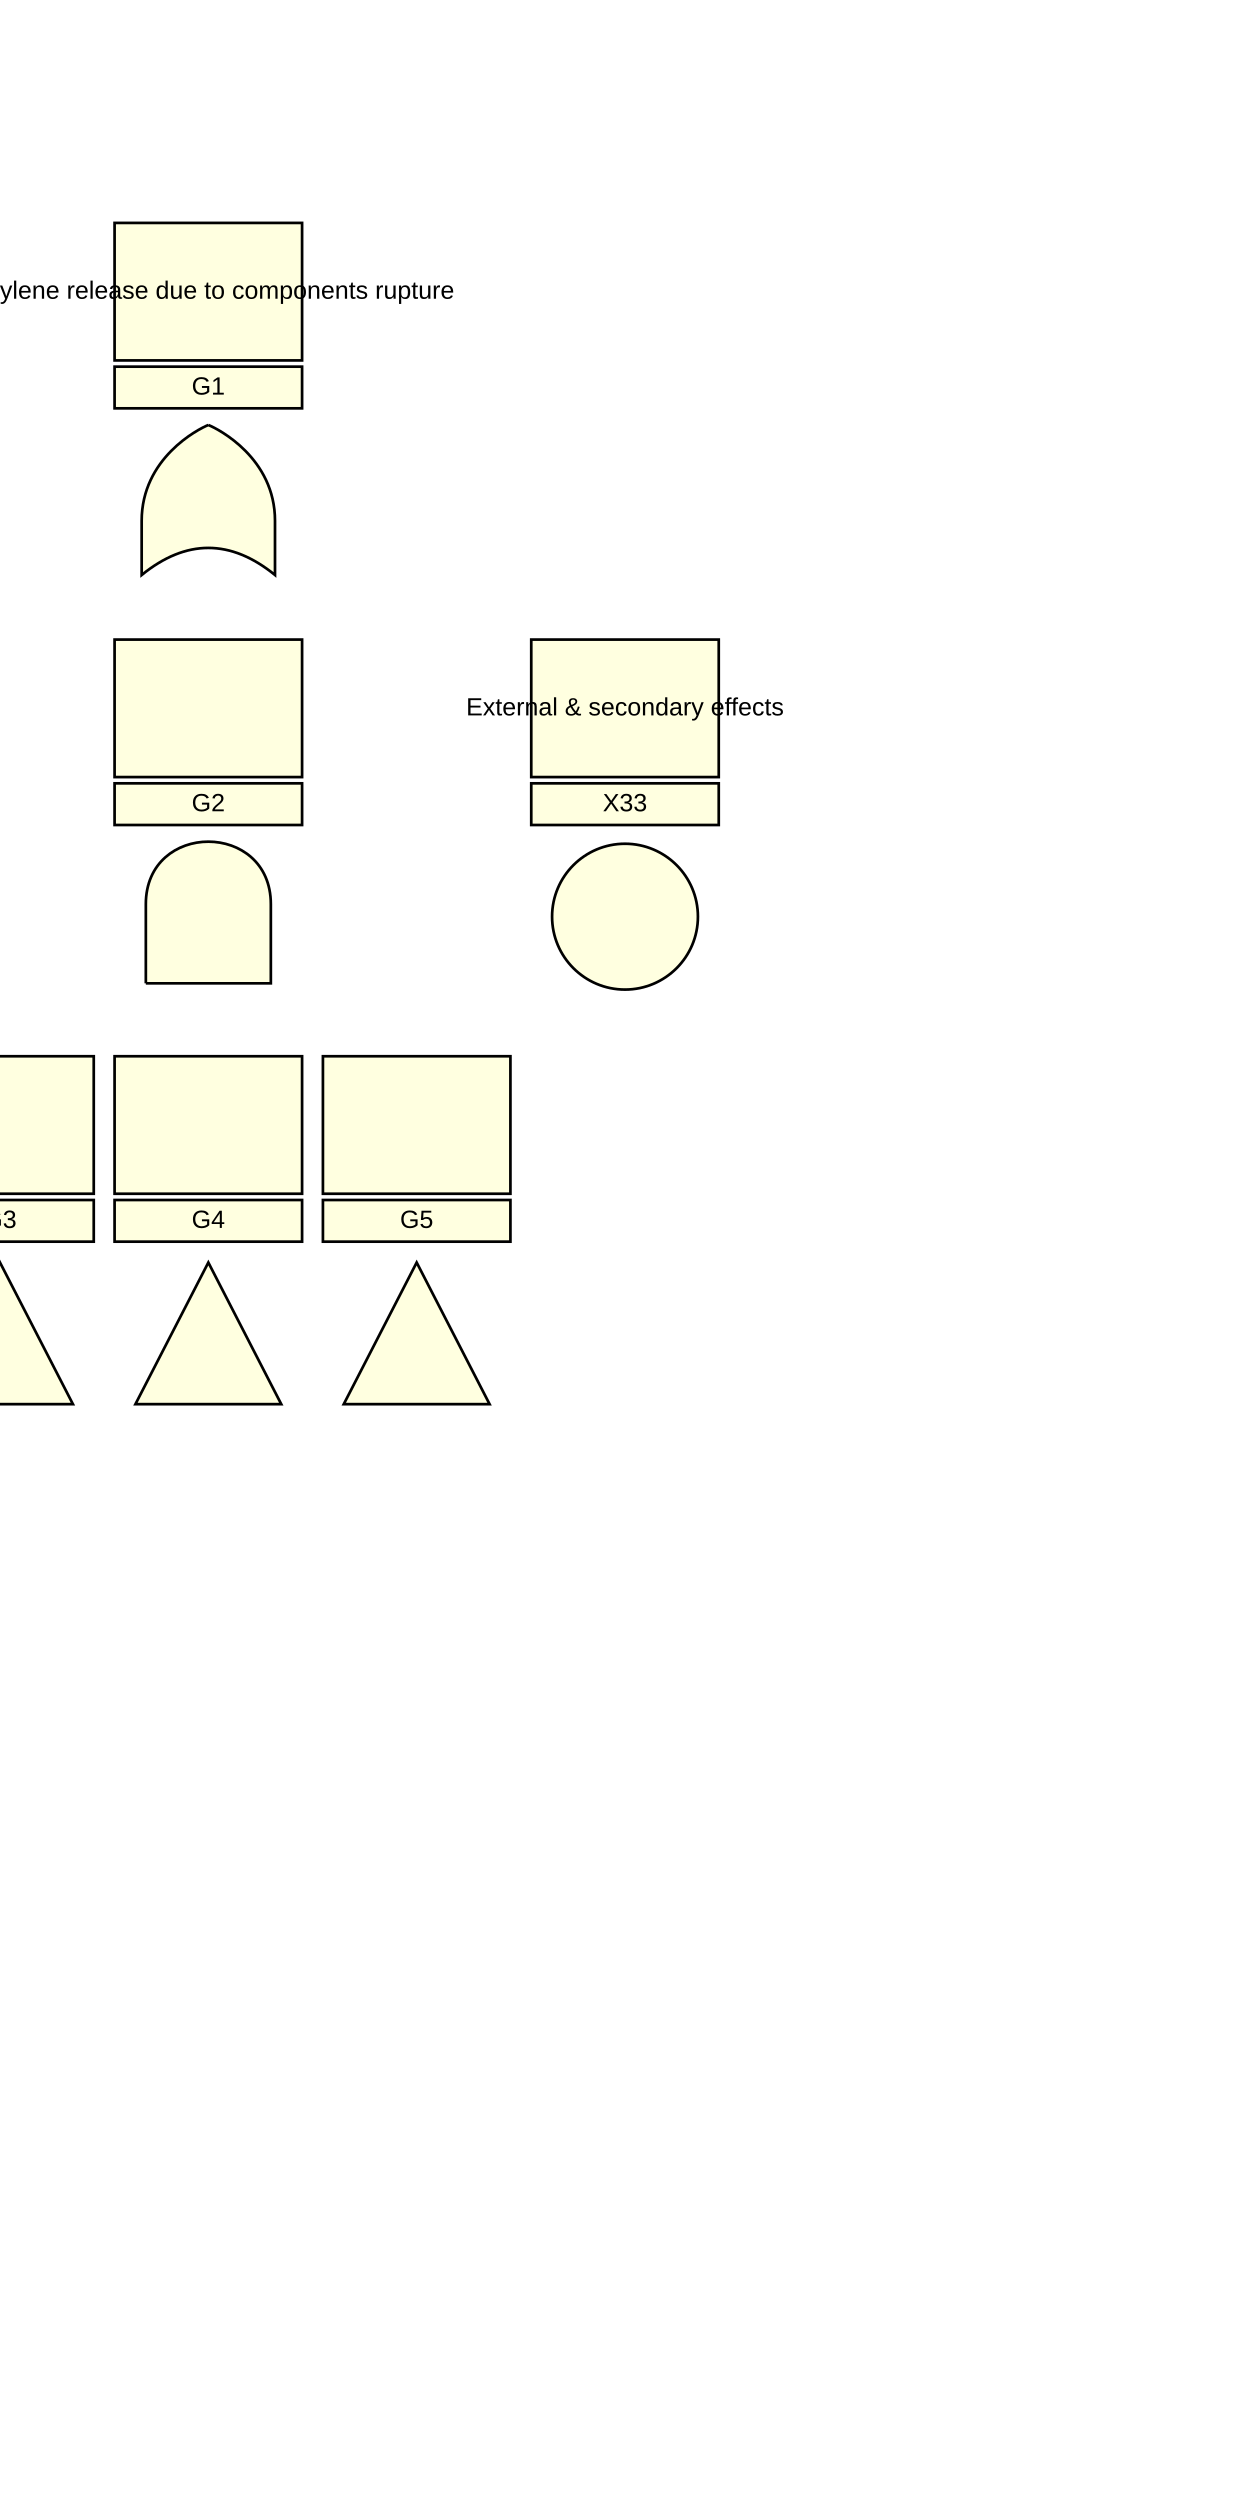
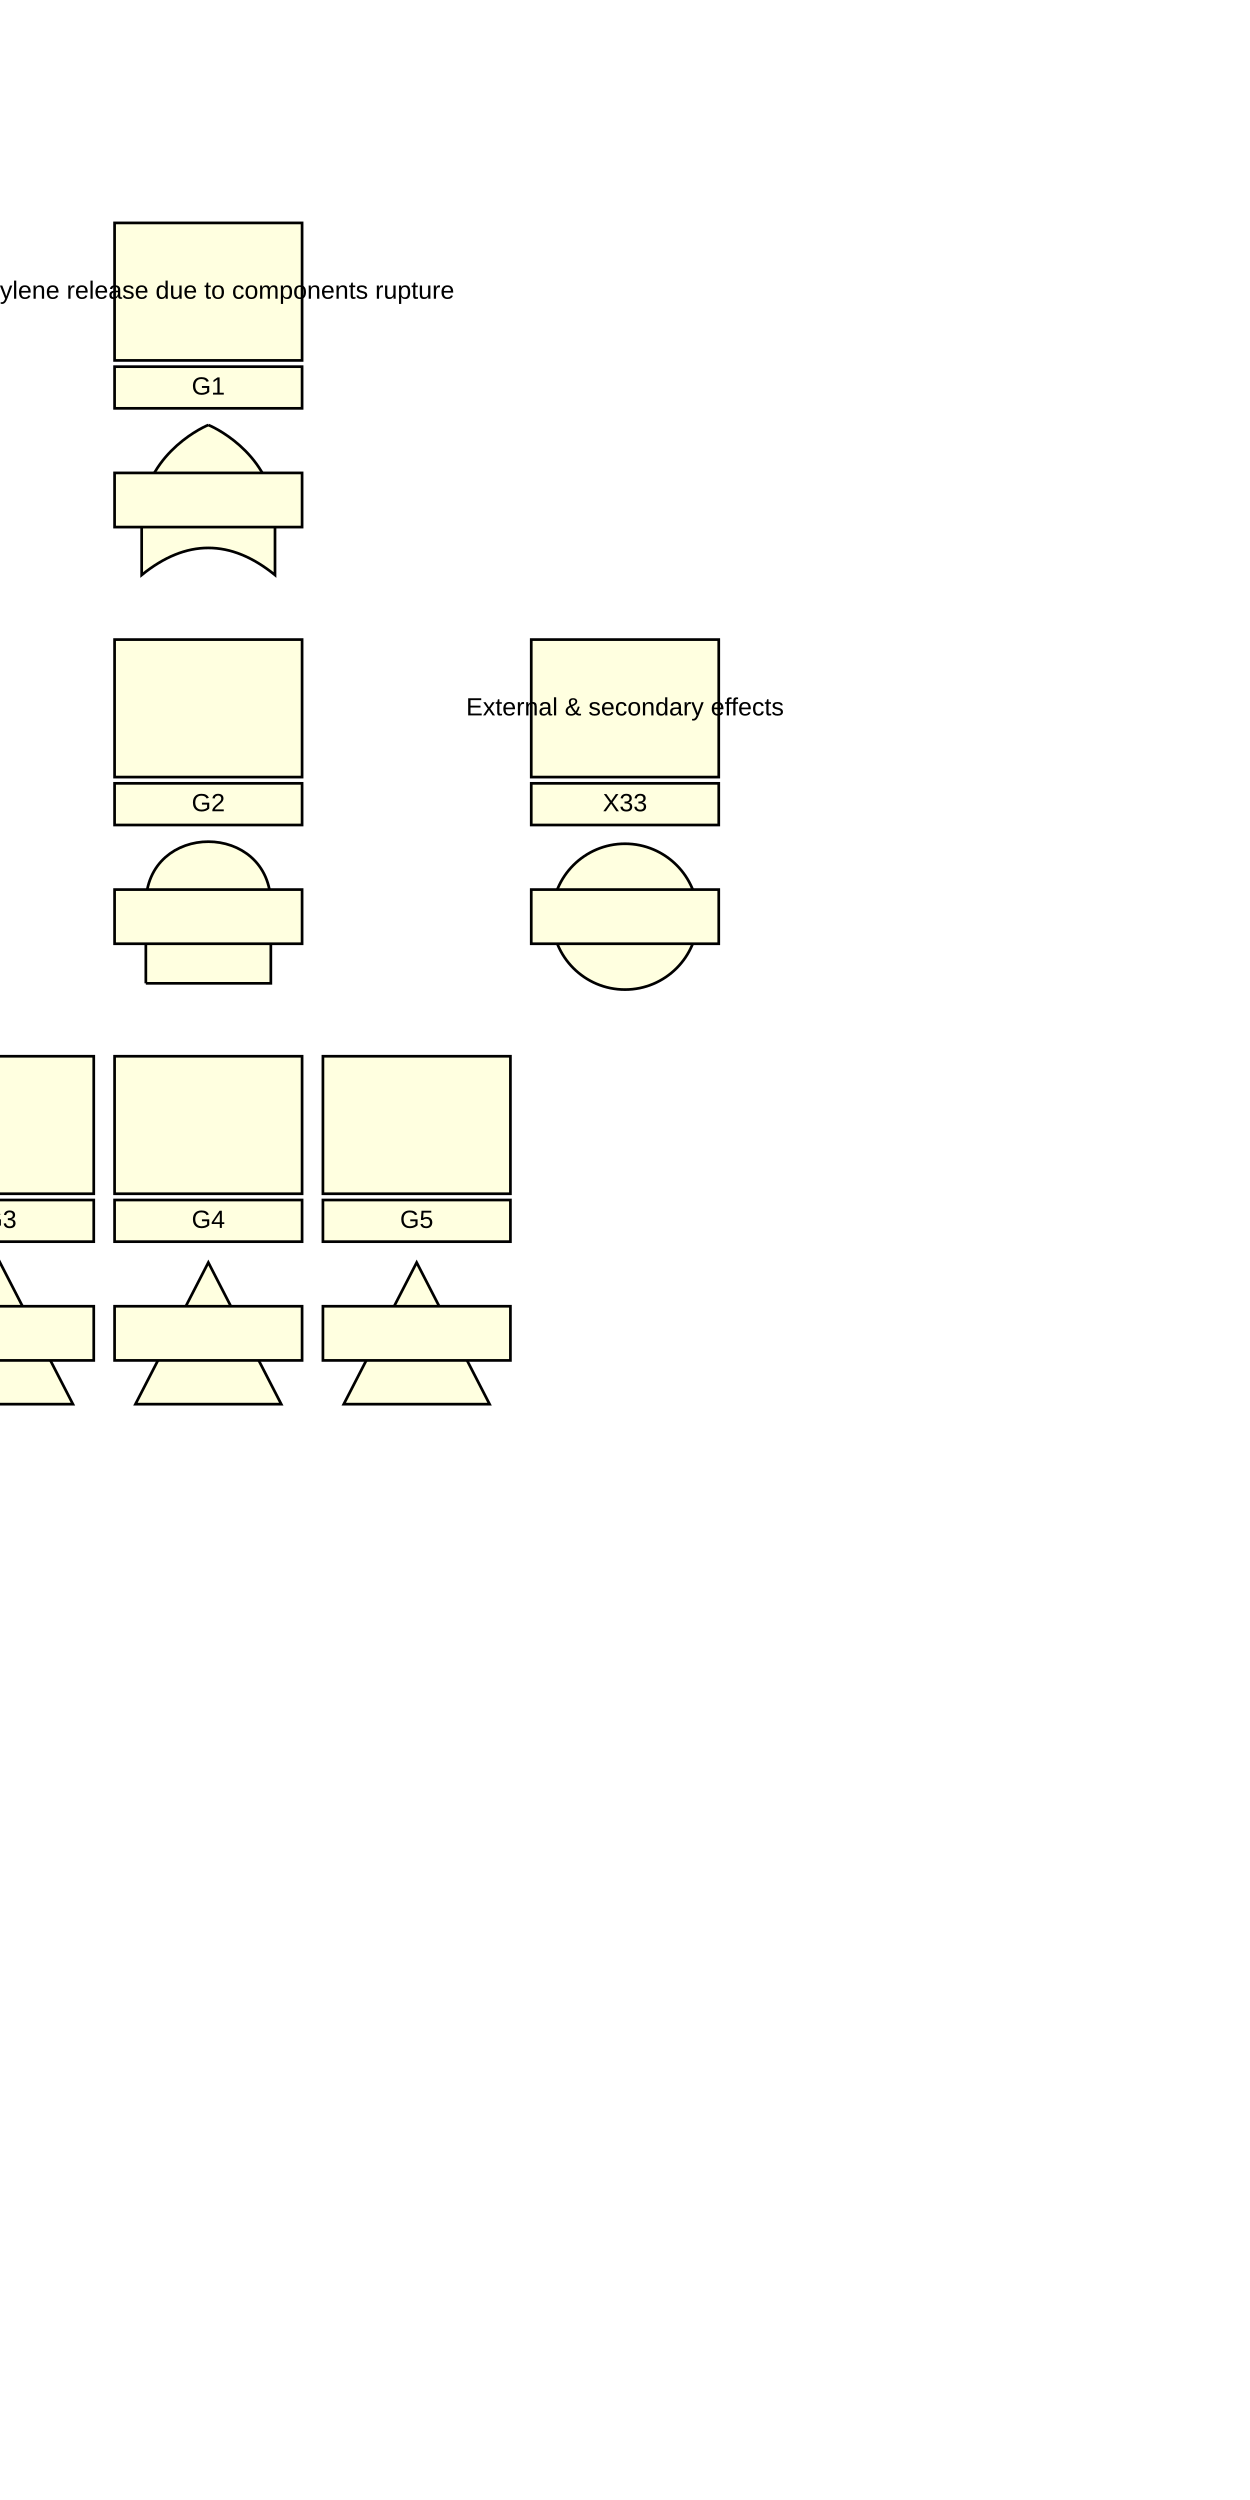
<svg xmlns="http://www.w3.org/2000/svg" viewBox="-100 -200 600 1200">
  <style>
circle, path, polygon, rect {
  fill: lightyellow;
  stroke: black;
  stroke-width: 1.3;
}
text {
  dominant-baseline: middle;
  font-family: Arial, sans-serif;
  font-size: 12px;
  text-anchor: middle;
}
</style>
  <rect x="-45" y="-93" width="90" height="66" />
  <text x="0" y="-60">Ethylene release due to components rupture</text>
  <rect x="-45" y="-24" width="90" height="20" />
  <text x="0" y="-14">G1</text>
  <path d="M0,4 C-5,6 -32,20 -32,50 L-32,76 Q0,50 32,76 L32,50 C32,20 5,6 0,4" />
+   <rect x="-45" y="27" width="90" height="26" />
  <rect x="-245" y="107" width="90" height="66" />
  <text x="-200" y="140">Spontaneous rupture of deposit</text>
  <rect x="-245" y="176" width="90" height="20" />
  <text x="-200" y="186">X31</text>
  <circle cx="-200" cy="240" r="35" />
+   <rect x="-245" y="227" width="90" height="26" />
  <rect x="-45" y="107" width="90" height="66" />
  <text x="0" y="140" />
  <rect x="-45" y="176" width="90" height="20" />
  <text x="0" y="186">G2</text>
  <path d="M-30,272 L30,272 L30,234 C30,194 -30,194 -30,234 L-30,272 " />
+   <rect x="-45" y="227" width="90" height="26" />
  <rect x="-145" y="307" width="90" height="66" />
  <text x="-100" y="340" />
  <rect x="-145" y="376" width="90" height="20" />
  <text x="-100" y="386">G3</text>
  <polygon points="-100,406 -135,474 -65,474" />
+   <rect x="-145" y="427" width="90" height="26" />
  <rect x="-45" y="307" width="90" height="66" />
  <text x="0" y="340" />
  <rect x="-45" y="376" width="90" height="20" />
  <text x="0" y="386">G4</text>
  <polygon points="0,406 -35,474 35,474" />
+   <rect x="-45" y="427" width="90" height="26" />
  <rect x="55" y="307" width="90" height="66" />
  <text x="100" y="340" />
  <rect x="55" y="376" width="90" height="20" />
  <text x="100" y="386">G5</text>
  <polygon points="100,406 65,474 135,474" />
+   <rect x="55" y="427" width="90" height="26" />
  <rect x="155" y="107" width="90" height="66" />
  <text x="200" y="140">External &amp; secondary effects</text>
  <rect x="155" y="176" width="90" height="20" />
  <text x="200" y="186">X33</text>
  <circle cx="200" cy="240" r="35" />
+   <rect x="155" y="227" width="90" height="26" />
</svg>
